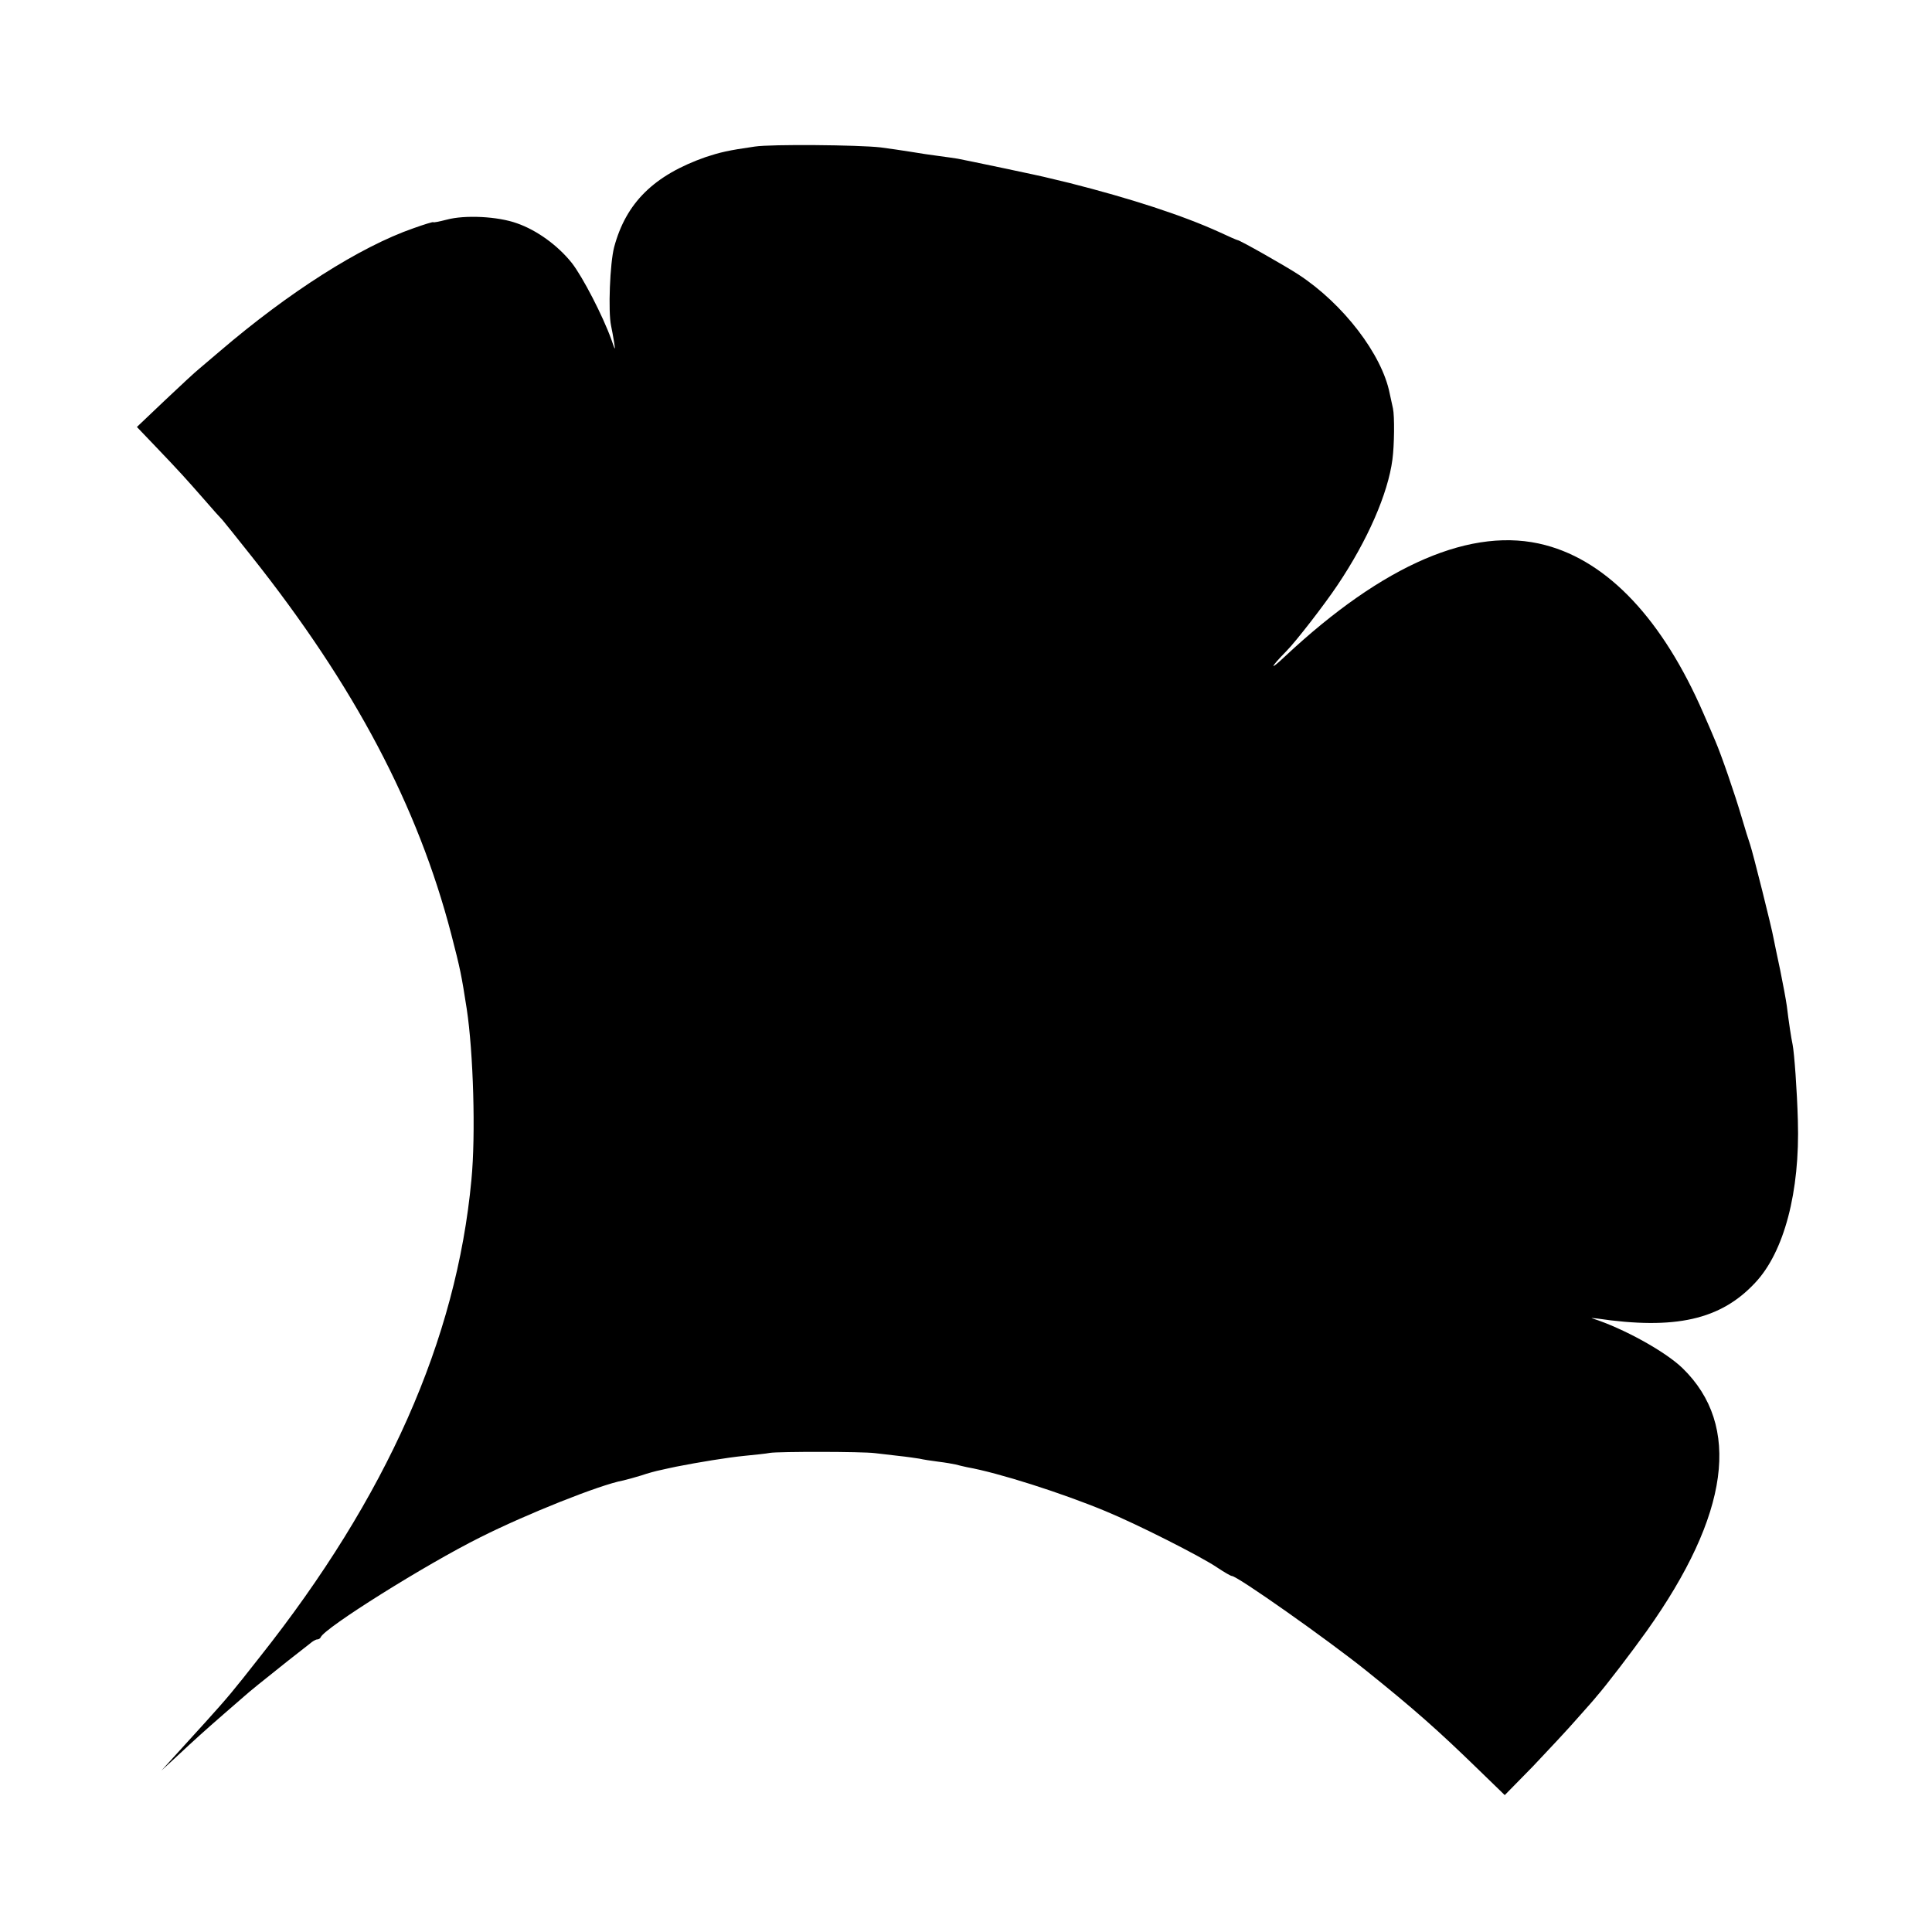
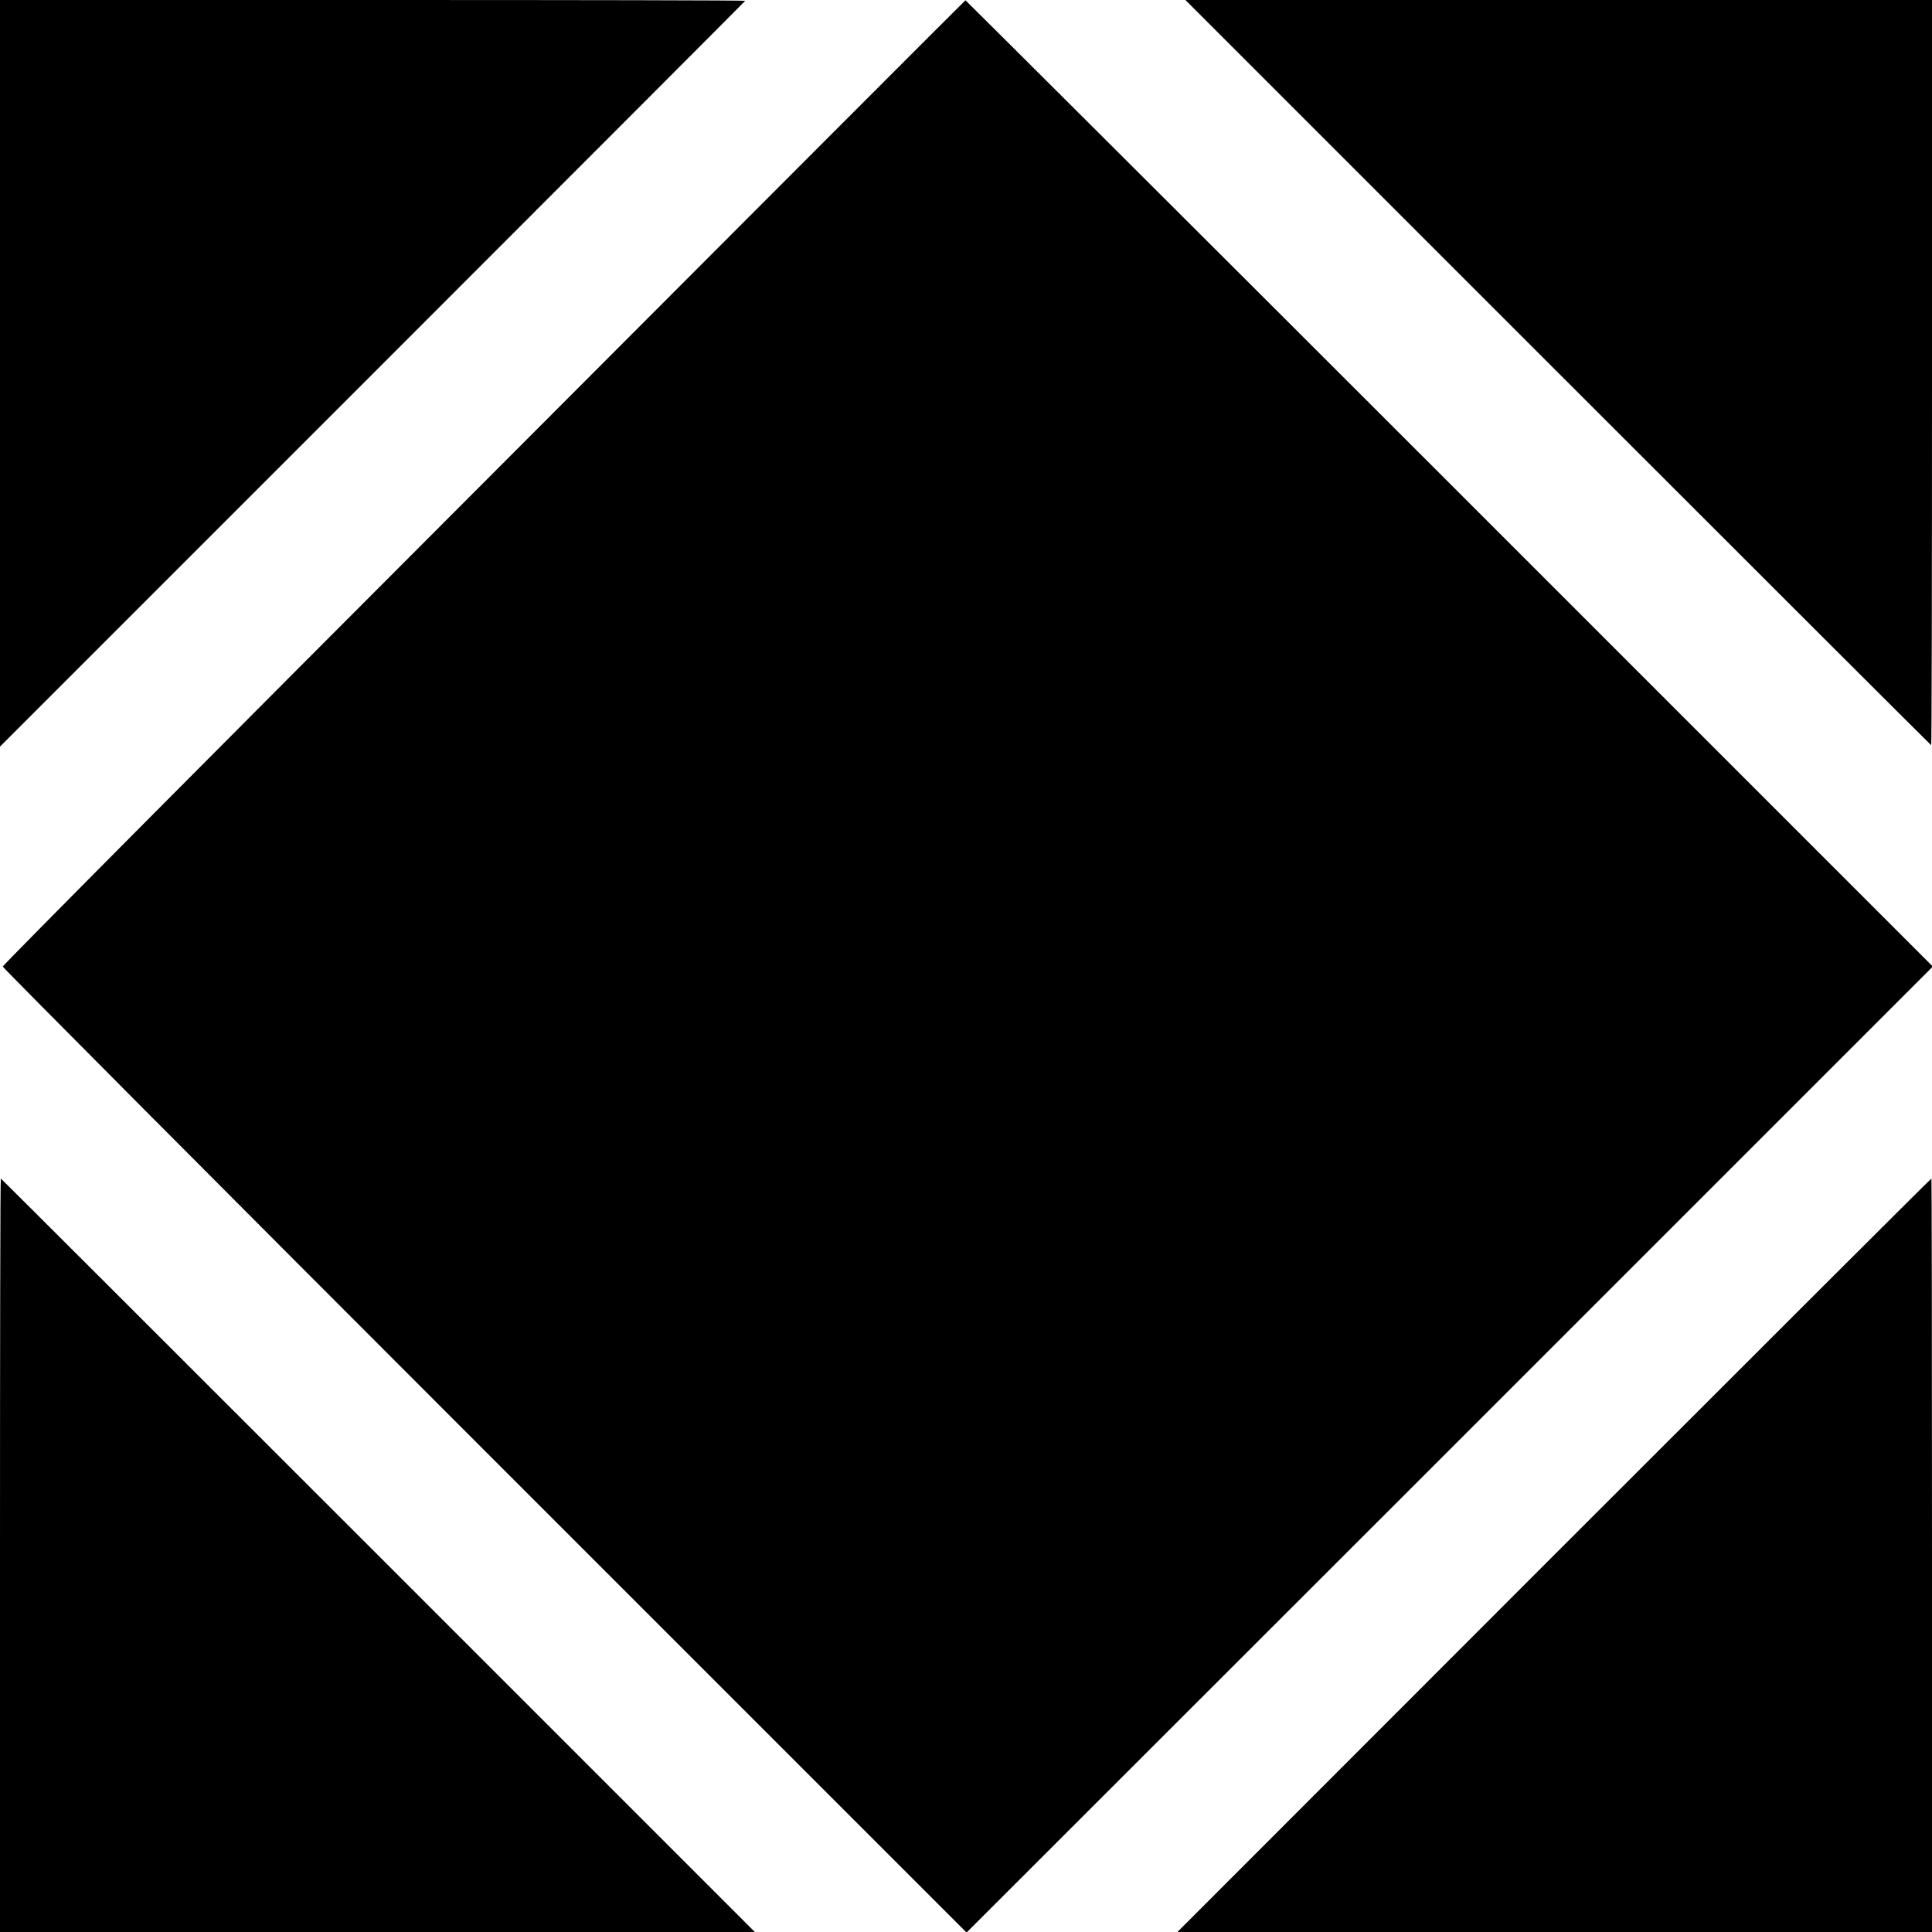
<svg xmlns="http://www.w3.org/2000/svg" version="1.0" width="700pt" height="700pt" viewBox="0 0 700 700" preserveAspectRatio="xMidYMid meet">
  <g transform="translate(0,700) scale(0.1,-0.1)" fill="#000000" stroke="none">
-     <path d="M2735 6469 c-98 -14 -126 -21 -178 -38 -188 -66 -289 -166 -332 -327 -15 -58 -22 -232 -11 -284 3 -14 8 -41 11 -60 5 -32 4 -31 -10 10 -31 86 -104 227 -143 277 -51 64 -127 119 -199 144 -69 25 -189 31 -255 13 -27 -7 -48 -11 -48 -9 0 2 -33 -8 -72 -22 -193 -67 -452 -232 -702 -446 -27 -23 -60 -51 -73 -62 -14 -11 -70 -63 -126 -116 l-101 -96 66 -69 c90 -94 114 -121 178 -194 30 -35 60 -68 66 -74 5 -6 53 -65 105 -131 374 -471 603 -905 724 -1370 33 -127 37 -148 56 -270 24 -157 33 -457 17 -620 -54 -579 -307 -1149 -767 -1729 -98 -125 -114 -144 -196 -235 -54 -59 -60 -66 -120 -132 l-40 -44 50 46 c76 71 104 96 175 158 36 31 70 61 76 66 14 13 72 60 154 125 36 28 73 57 83 65 9 8 21 15 26 15 5 0 11 3 13 8 14 34 381 264 578 362 167 84 435 191 518 206 13 3 42 11 65 18 23 8 56 17 72 20 17 4 41 9 55 12 81 16 185 33 245 39 39 4 81 8 95 11 32 5 334 5 380 -1 19 -2 58 -7 86 -10 29 -3 62 -8 75 -10 13 -3 44 -8 69 -11 25 -3 53 -8 62 -10 10 -3 29 -7 42 -10 113 -20 342 -93 501 -159 112 -46 346 -164 406 -205 24 -16 48 -30 52 -30 20 0 346 -230 487 -343 173 -139 259 -215 403 -355 l99 -96 102 104 c55 58 128 136 161 174 33 37 65 73 70 80 32 36 129 163 181 236 301 423 344 745 130 953 -63 61 -216 145 -326 180 -8 2 -1 2 15 0 284 -42 449 -5 574 129 105 111 163 330 155 588 -3 110 -13 245 -19 275 -5 23 -14 82 -21 140 -3 22 -14 81 -24 130 -11 50 -21 101 -24 115 -6 36 -75 311 -85 340 -5 14 -19 59 -31 100 -24 82 -74 227 -95 275 -7 17 -26 62 -43 100 -147 339 -345 550 -573 610 -263 70 -586 -69 -944 -404 -57 -54 -54 -41 5 19 35 35 140 171 186 240 109 162 183 332 199 455 7 51 8 158 2 185 -2 8 -7 33 -12 55 -28 141 -168 324 -330 430 -47 31 -213 125 -221 125 -2 0 -32 13 -66 29 -134 61 -322 122 -543 178 -33 8 -67 16 -75 18 -25 7 -303 65 -330 70 -14 2 -45 7 -70 10 -25 3 -70 10 -100 15 -30 5 -80 12 -110 16 -79 9 -396 12 -455 3z" />
+     <path d="M0 5648 l0 -1353 1350 1350 c742 742 1350 1351 1350 1352 0 2 -607 3 -1350 3 l-1350 0 0 -1352z" />
+     <path d="M1753 5252 c-959 -960 -1743 -1749 -1743 -1754 0 -4 786 -794 1746 -1754 l1746 -1746 1751 1750 1750 1750 -1751 1751 c-963 963 -1753 1750 -1754 1750 -2 -1 -787 -787 -1745 -1747z" />
+     <path d="M5645 5650 c742 -742 1351 -1350 1352 -1350 2 0 3 608 3 1350 l0 1350 -1352 0 -1353 0 1350 -1350z" />
+     <path d="M0 1365 l0 -1365 1367 0 1368 0 -1365 1365 c-751 751 -1366 1365 -1367 1365 -2 0 -3 -614 -3 -1365z" />
+     <path d="M5630 1365 l-1364 -1365 1367 0 1367 0 0 1365 c0 751 -1 1365 -2 1365 -2 0 -617 -614 -1368 -1365z" />
  </g>
</svg>
